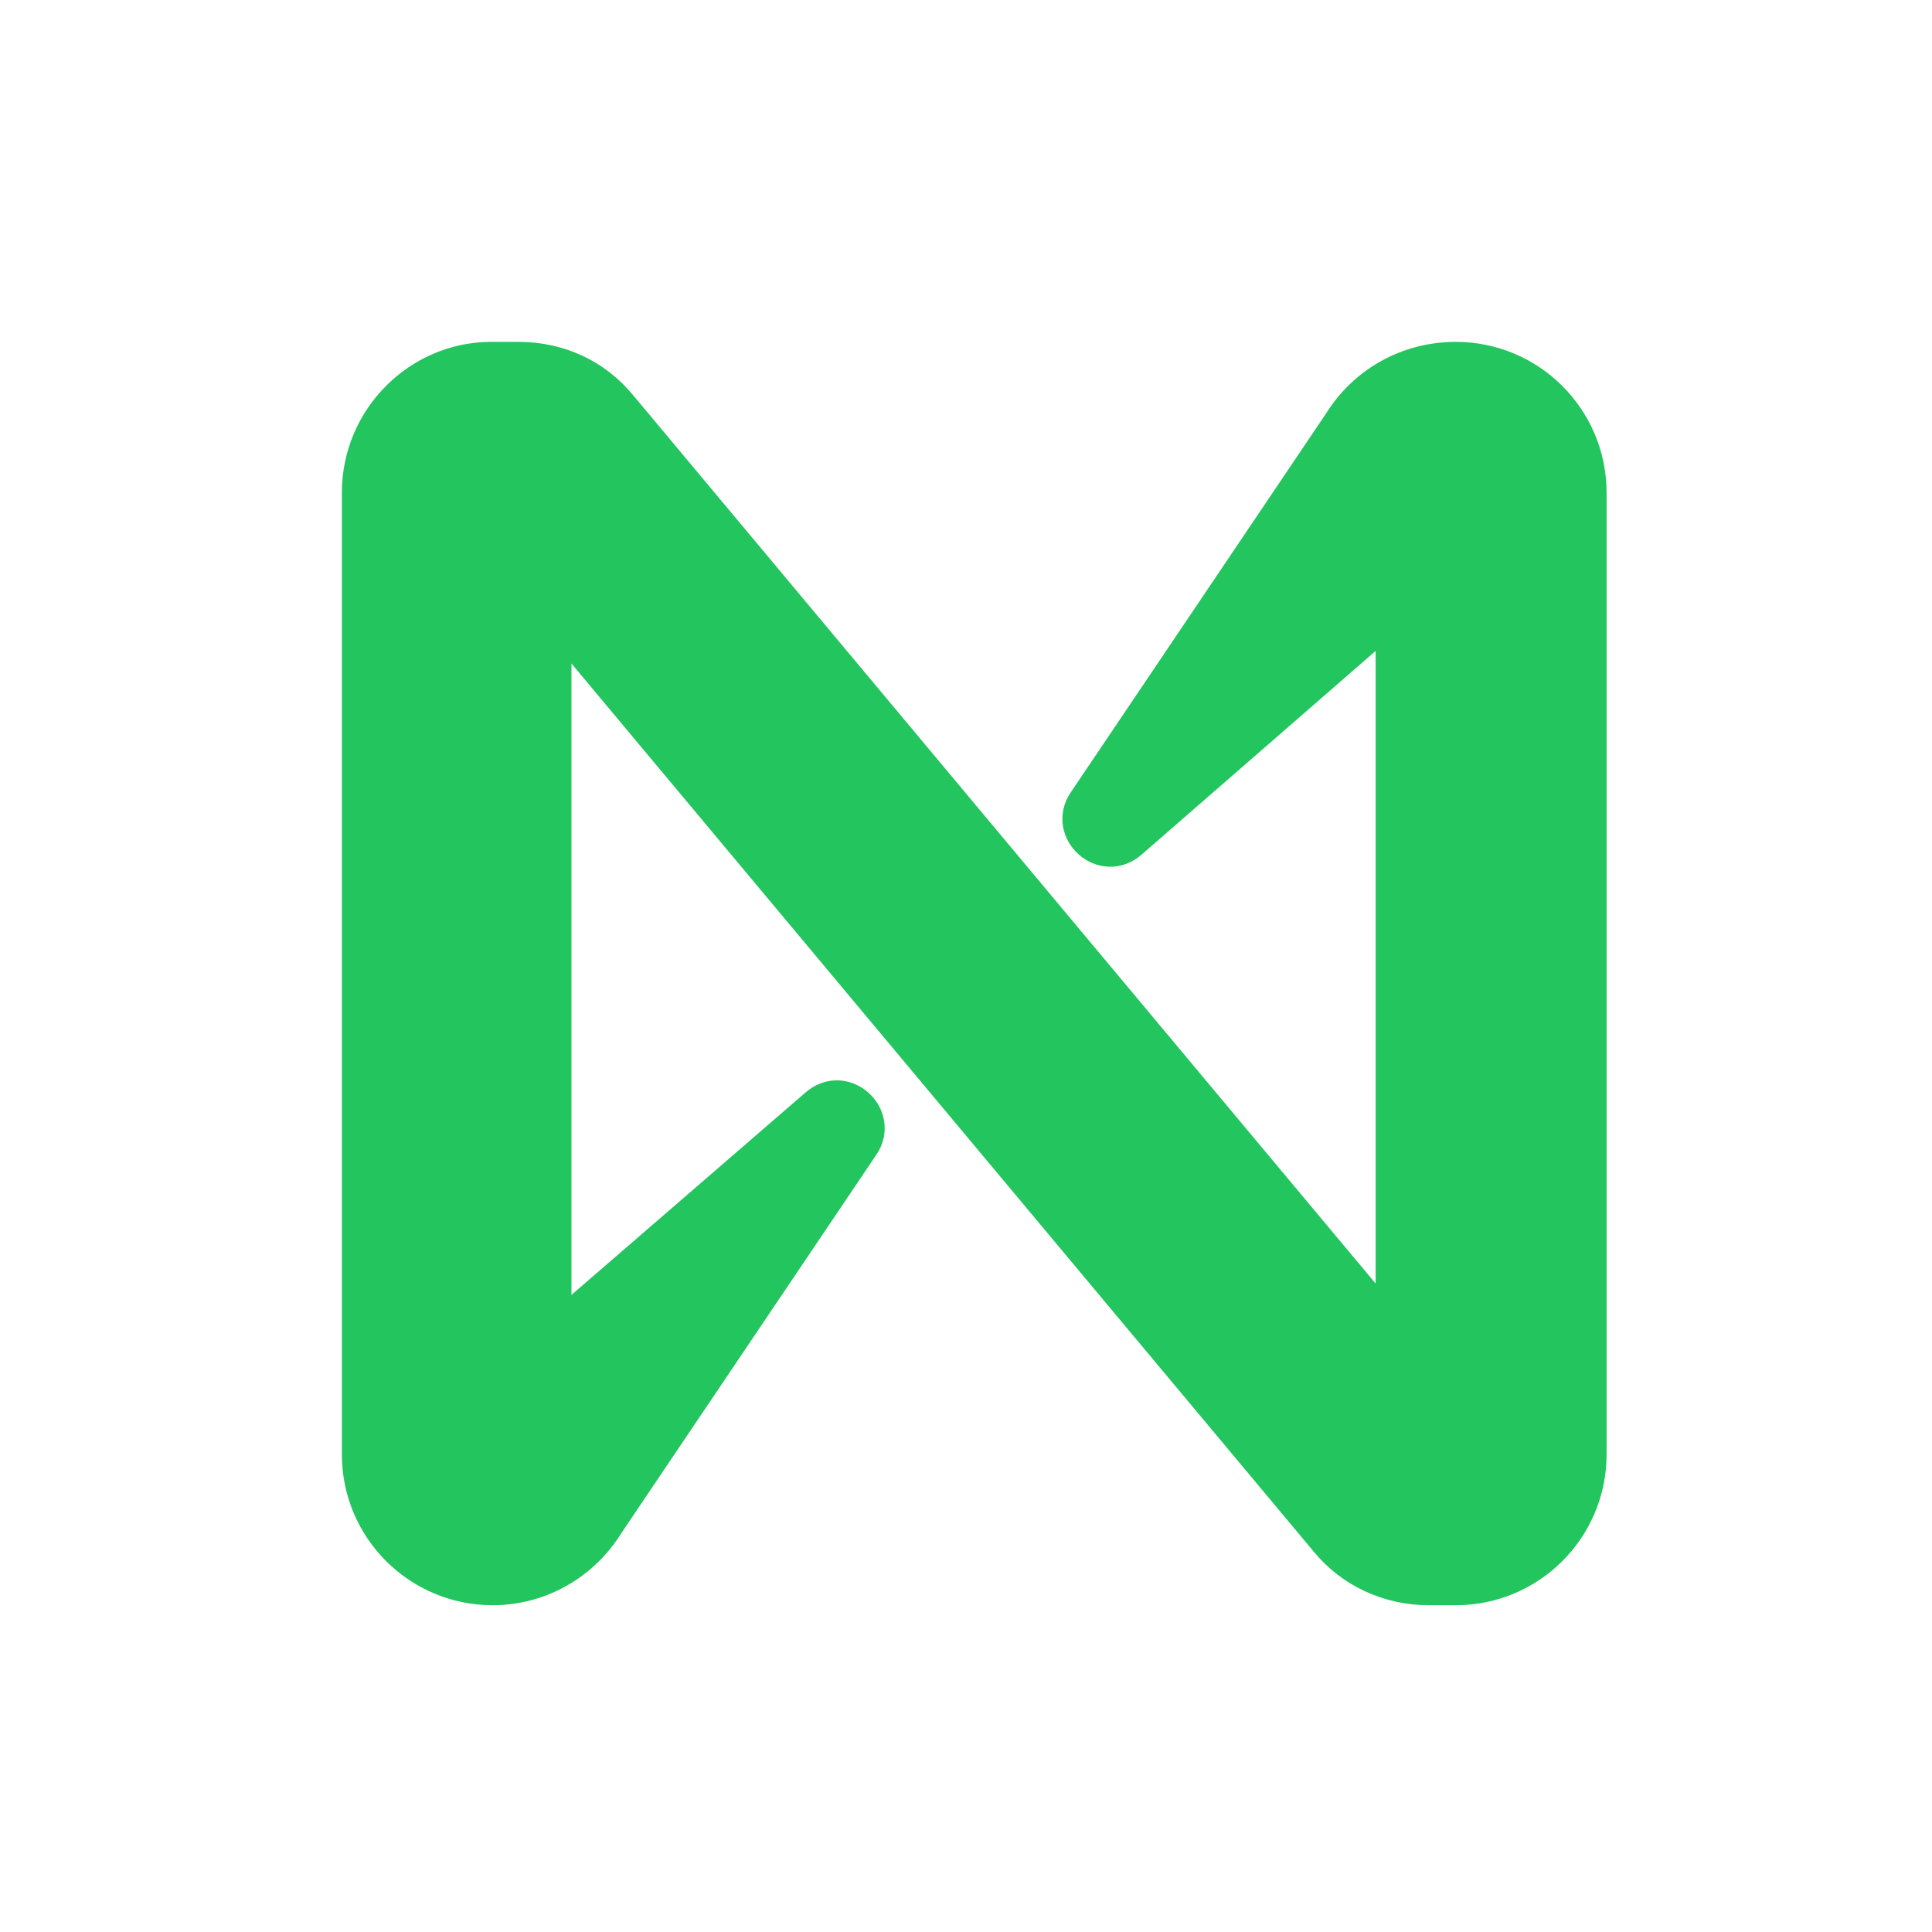
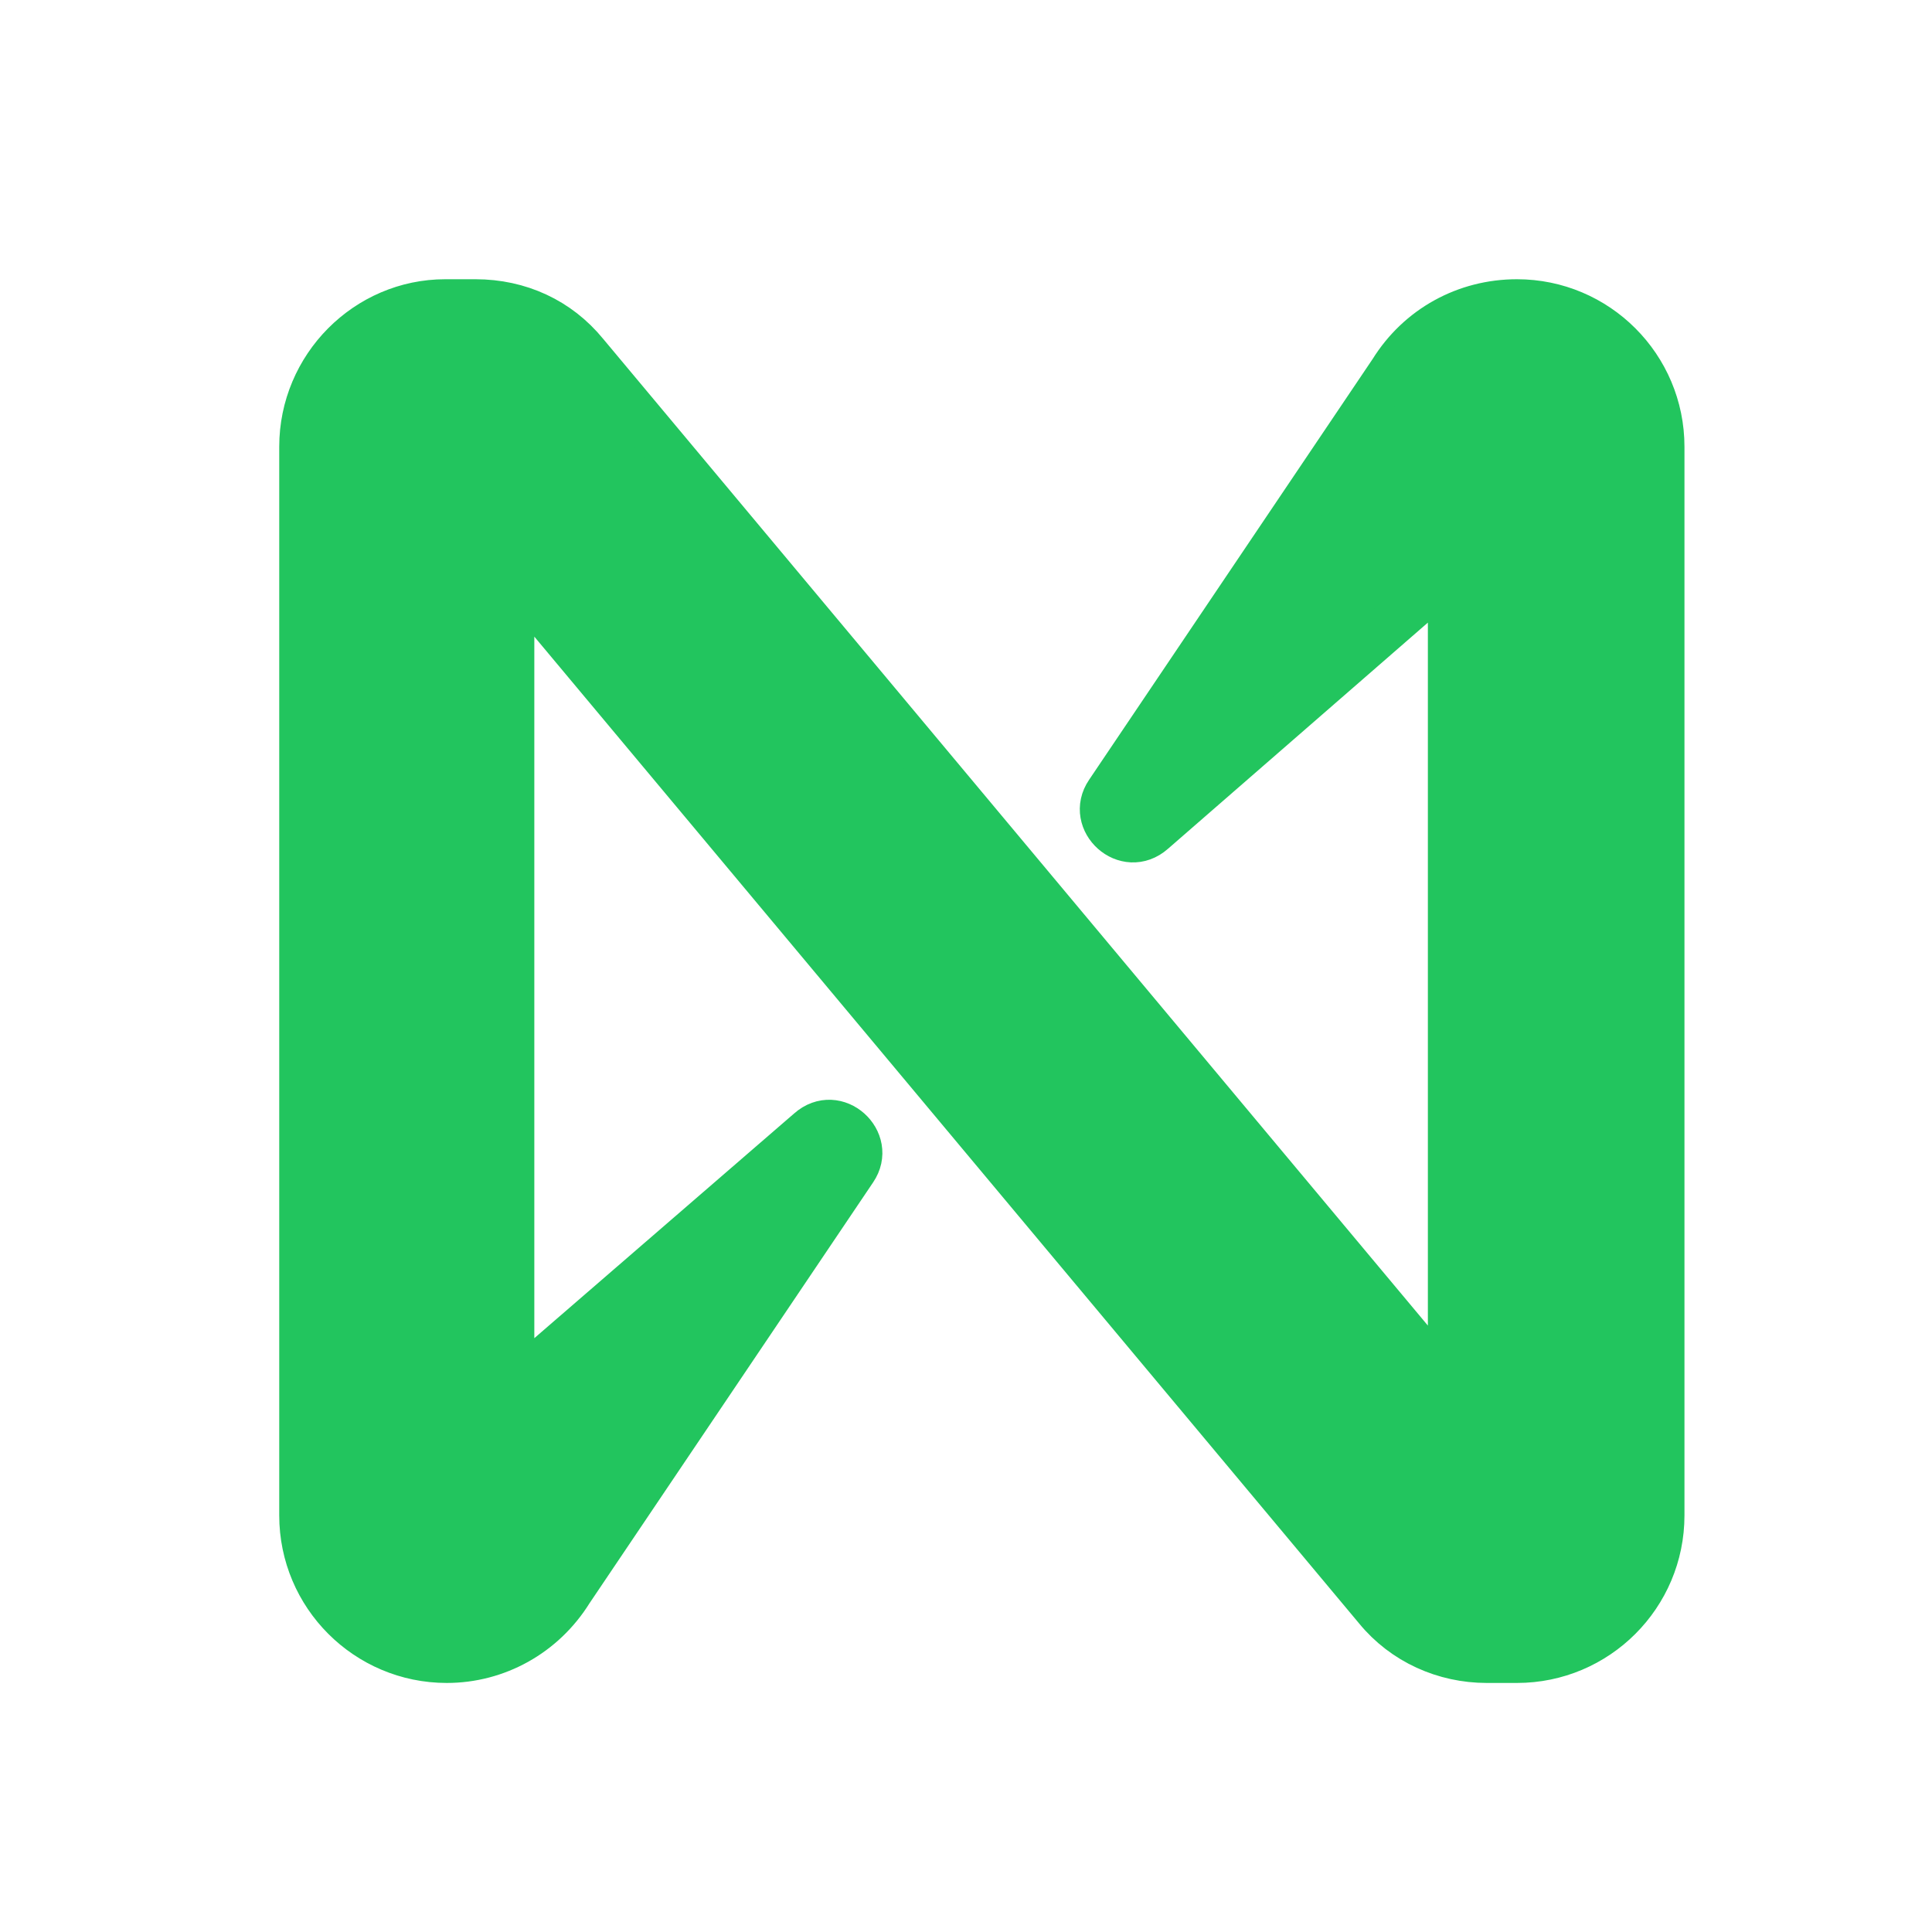
<svg xmlns="http://www.w3.org/2000/svg" viewBox="0 0 256 256">
  <rect width="256" height="256" fill="none" />
-   <g transform="translate(48, 48) scale(1.8)">
+   <g transform="translate(40, 40) scale(2.0)">
    <path d="M72.2,4.6L53.4,32.5c-1.3,1.9,1.2,4.2,3,2.6L74.9,19c0.5-0.4,1.2-0.1,1.2,0.6v50.3c0,0.7-0.9,1-1.3,0.5l-56-67       C17,1.2,14.4,0,11.5,0h-2C4.3,0,0,4.3,0,9.6v70.8C0,85.7,4.3,90,9.6,90c3.3,0,6.4-1.7,8.2-4.6l18.8-27.9c1.3-1.9-1.2-4.2-3-2.6       l-18.5,16c-0.5,0.4-1.2,0.1-1.2-0.6V20.1c0-0.7,0.9-1,1.3-0.5l56,67c1.8,2.2,4.5,3.4,7.3,3.4h2c5.3,0,9.6-4.3,9.6-9.6V9.6       c0-5.3-4.3-9.6-9.6-9.6C77.1,0,74,1.7,72.2,4.6z" fill="#22c55e" stroke="#22c55e" stroke-width="3" stroke-linecap="round" stroke-linejoin="round" />
  </g>
</svg>
